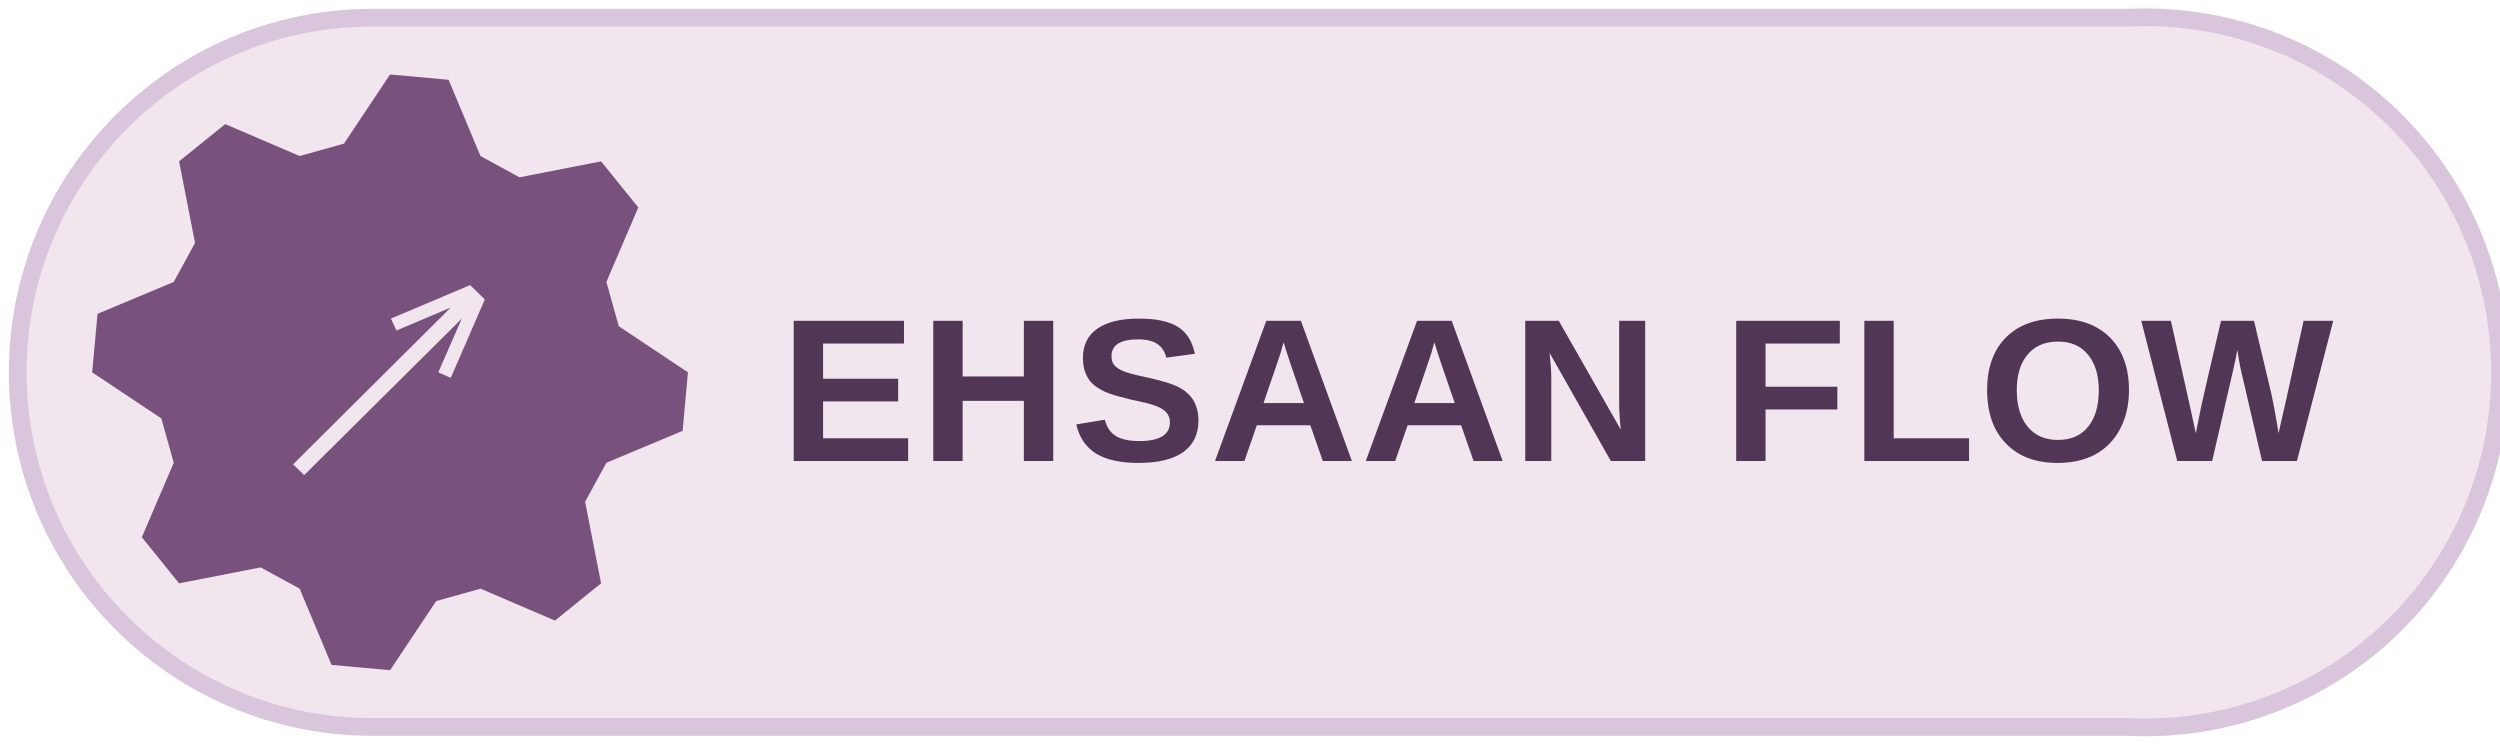
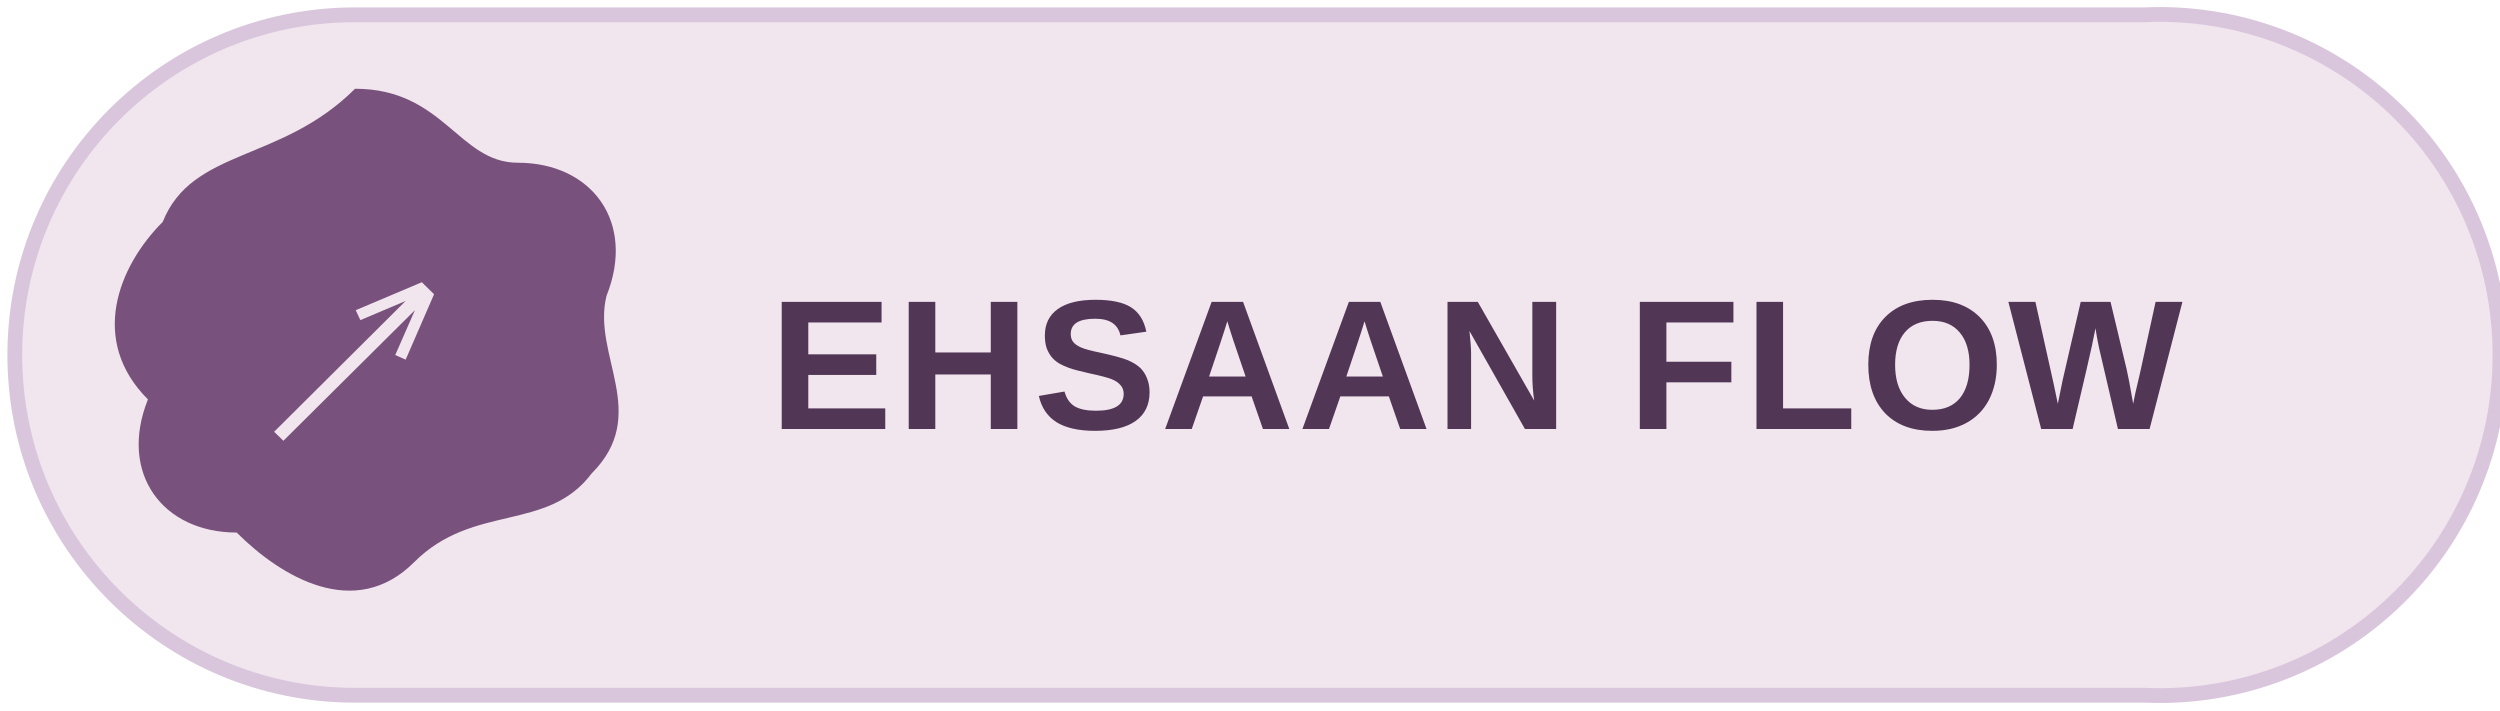
- <svg xmlns="http://www.w3.org/2000/svg" width="141" height="42" viewBox="0 0 141 42" role="img" aria-label="EHSAAN FLOW">
-   <path d="M21 1H120A20 20 0 0 1 141 21A20 20 0 0 1 120 41H21A20 20 0 0 1 1 21A20 20 0 0 1 21 1Z" fill="#f1e5ee" stroke="#d9c6dc" />
-   <path d="M22.0 4.2L25.3 4.5L27.1 8.8L29.3 10.0L33.9 9.1L36.0 11.7L34.2 15.9L34.9 18.4L38.8 21.0L38.5 24.3L34.2 26.1L33.0 28.3L33.9 32.9L31.3 35.0L27.1 33.2L24.6 33.9L22.0 37.8L18.7 37.5L16.9 33.2L14.7 32.0L10.1 32.9L8.0 30.3L9.8 26.1L9.1 23.6L5.2 21.0L5.5 17.7L9.8 15.9L11.0 13.7L10.1 9.1L12.7 7.0L16.9 8.8L19.4 8.1Z" fill="#78527c" />
-   <text x="22" y="26" text-anchor="middle" fill="#f1e5ee" font-family="Arial,Helvetica,sans-serif" font-size="15" font-weight="700">↗</text>
-   <text x="44" y="26" fill="#523656" font-family="Arial,Helvetica,sans-serif" font-size="11.5" font-weight="800" letter-spacing=".2">EHSAAN FLOW</text>
+ <svg xmlns="http://www.w3.org/2000/svg" width="169" height="48" viewBox="0 0 169 48" role="img" aria-label="EHSAAN FLOW">
+   <path d="M24 1H145A23 23 0 0 1 169 24A23 23 0 0 1 145 47H24A23 23 0 0 1 1 24A23 23 0 0 1 24 1Z" fill="#f1e5ee" stroke="#d9c6dc" />
+   <path d="M24 6 C30 6 31 11 35 11 C40 11 43 15 41 20 C40 24 44 28 40 32 C37 36 32 34 28 38 C24 42 19 39 16 36 C11 36 8 32 10 27 C6 23 8 18 11 15 C13 10 19 11 24 6 Z" fill="#78527c" />
+   <text x="24" y="29" text-anchor="middle" fill="#f1e5ee" font-family="Arial,Helvetica,sans-serif" font-size="15" font-weight="700">↗</text>
+   <text x="52" y="29" fill="#523656" font-family="Arial,Helvetica,sans-serif" font-size="12.5" font-weight="800" letter-spacing=".25">EHSAAN FLOW</text>
</svg>
